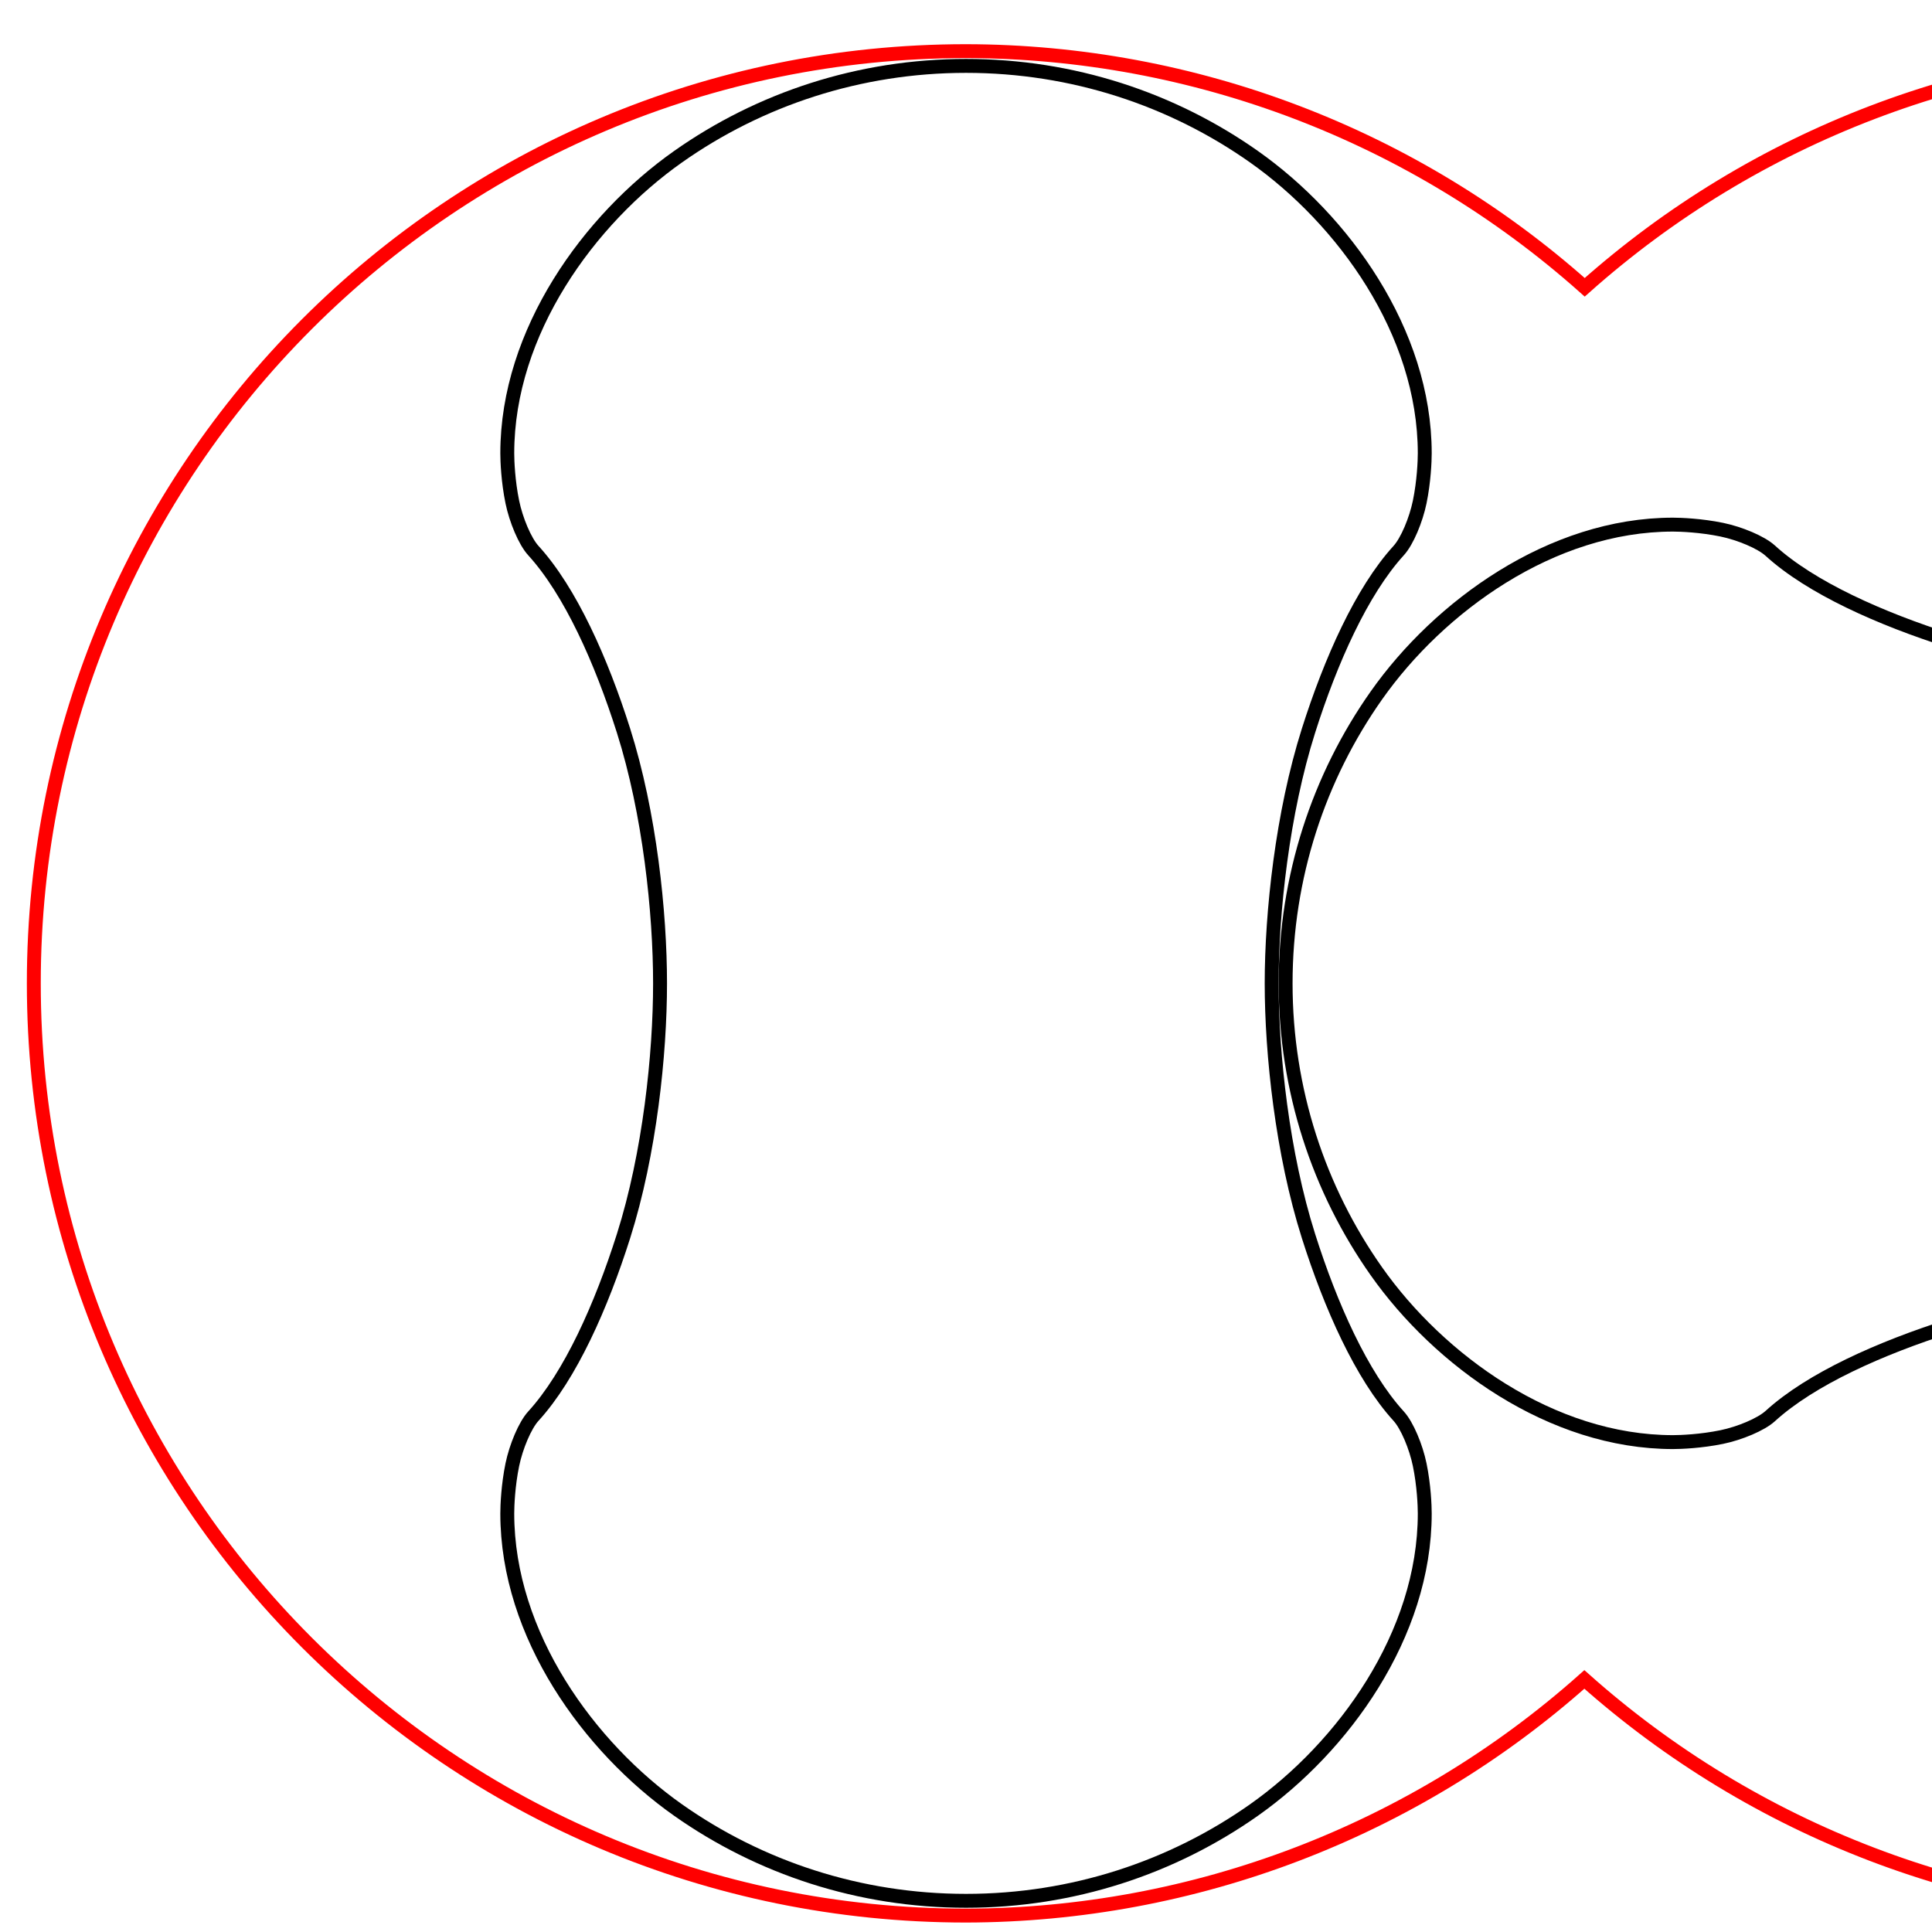
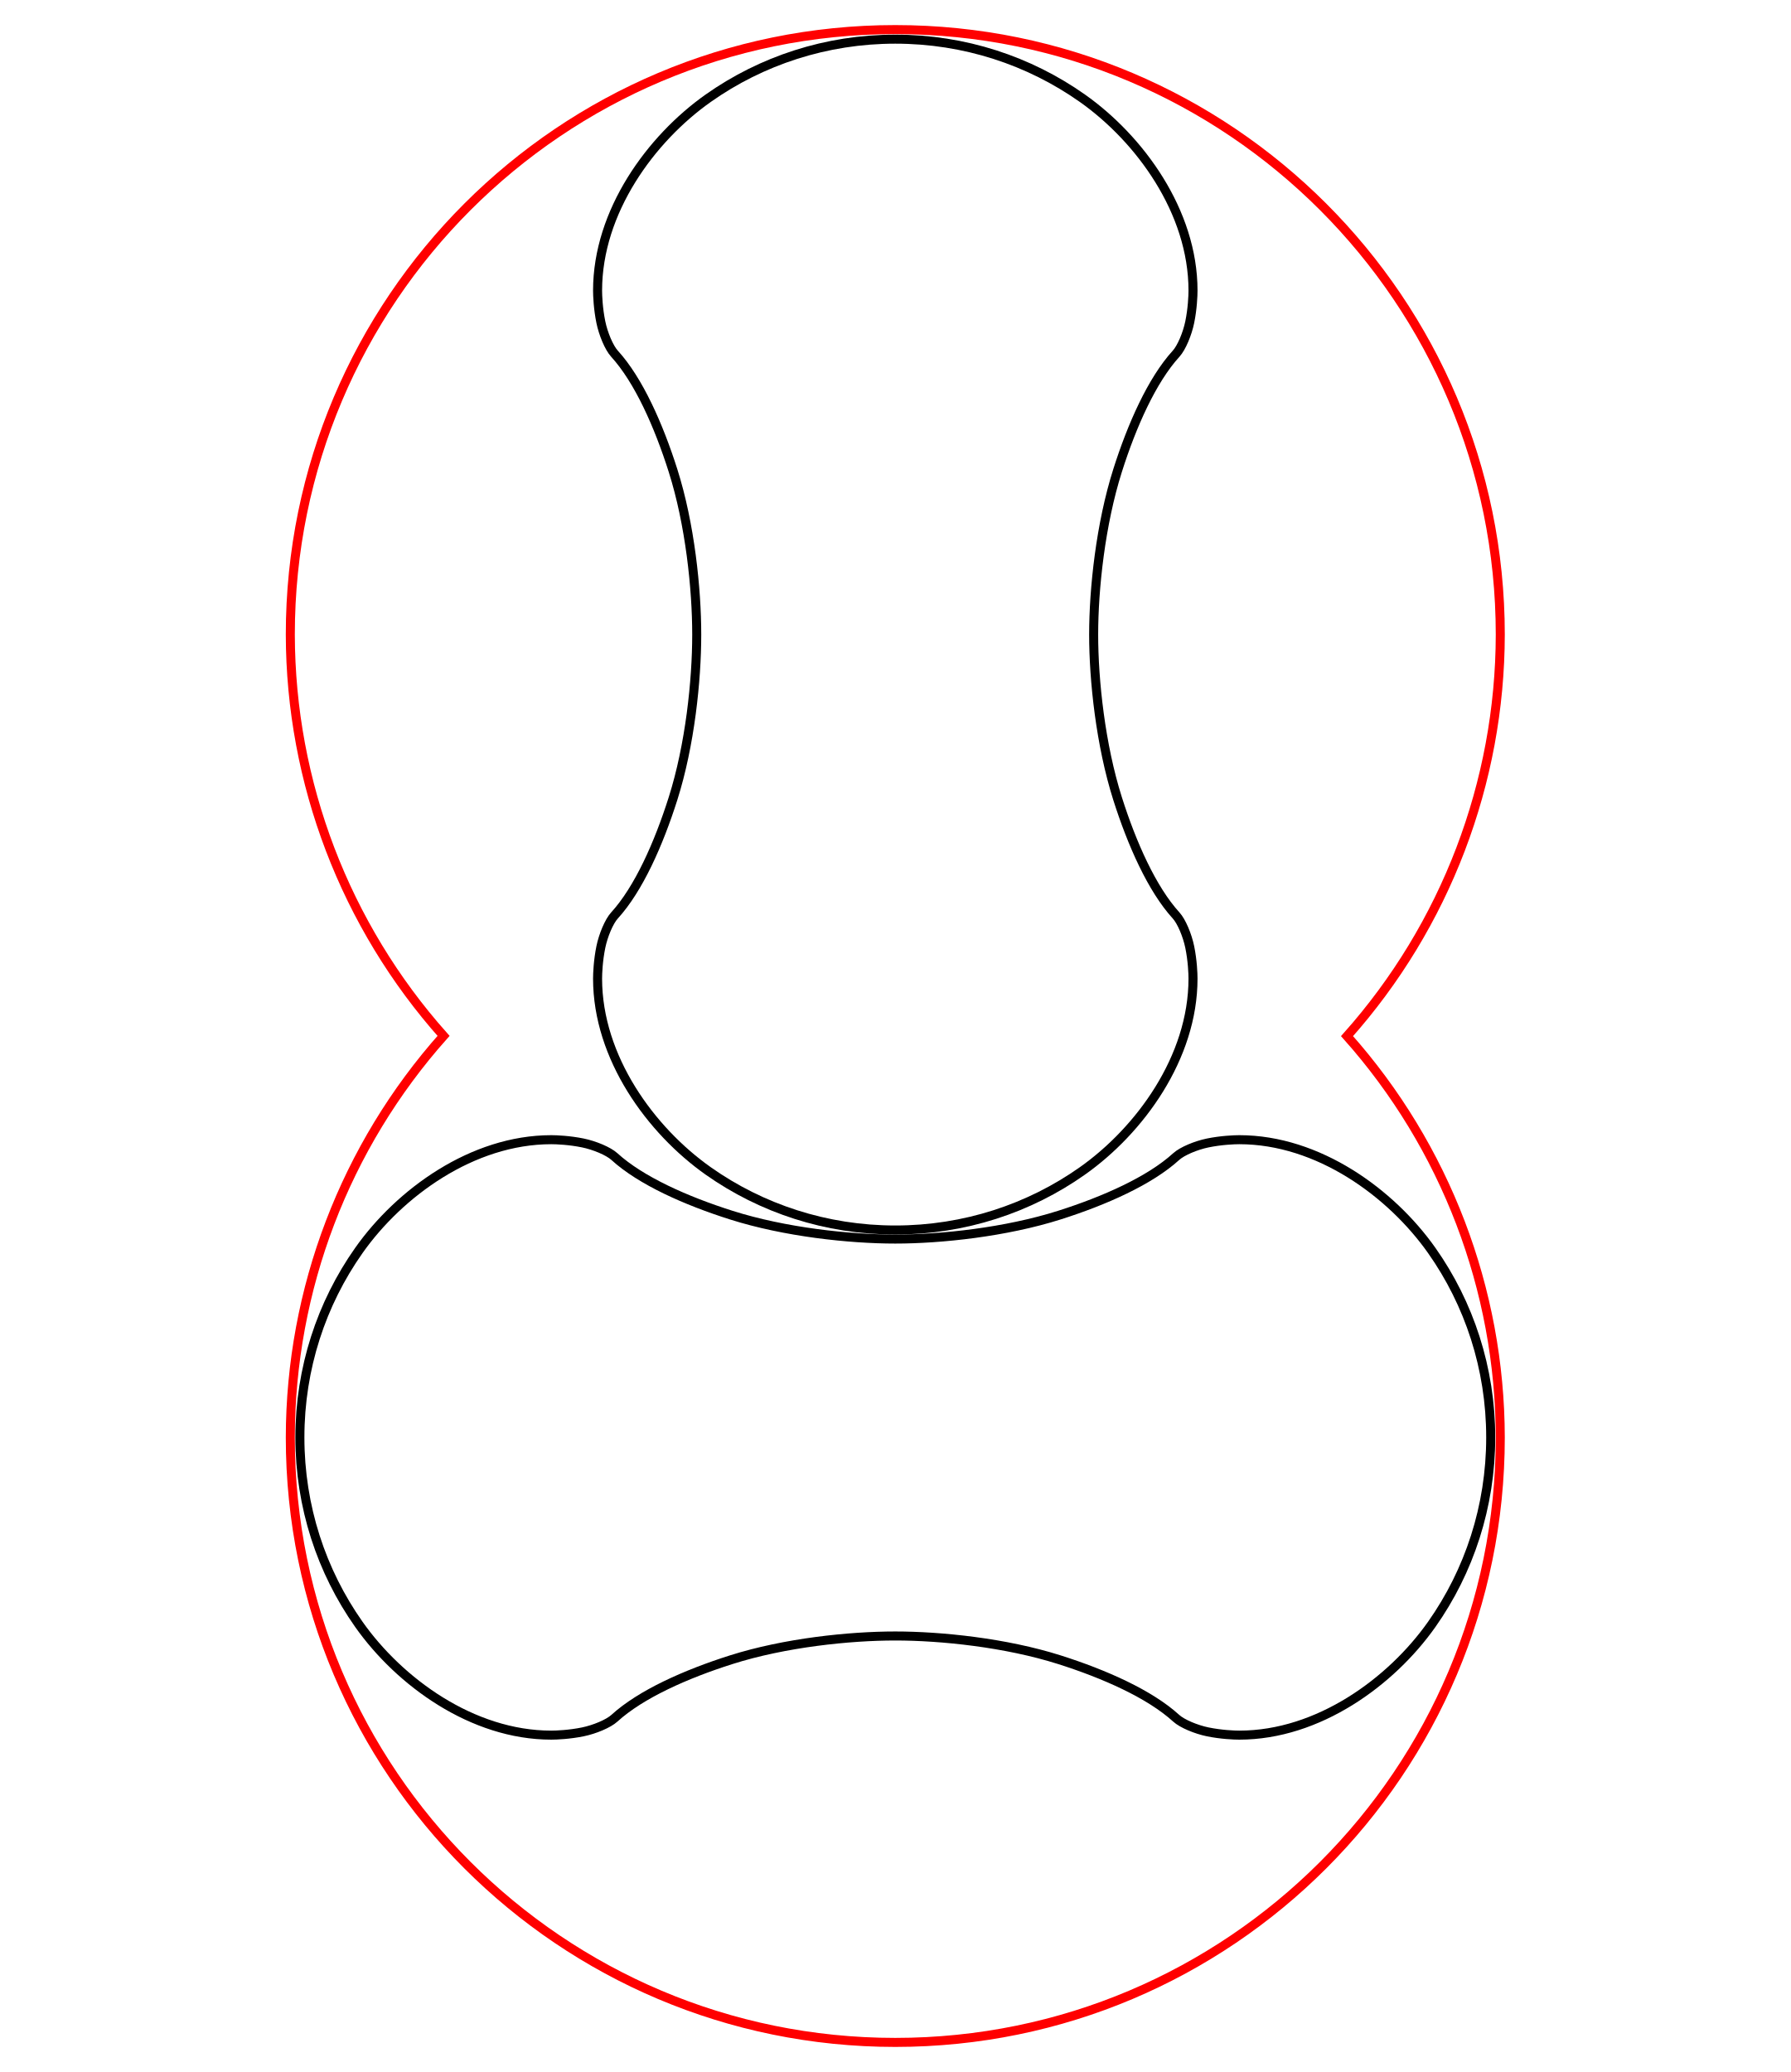
- <svg xmlns="http://www.w3.org/2000/svg" width="250" height="250" id="svg2" version="1.1">
-   <defs id="defs4">
-     </defs>
-   <g id="layer1" transform="translate(0,-802.3622)">
-     <g id="g3660" transform="matrix(1.436753,0,0,1.436753,2.338979,-459.718)">
-       <path id="path4366-6-5-3" style="fill:none;fill-rule:evenodd;stroke:#000000;stroke-width:1.253;stroke-linecap:butt;stroke-linejoin:miter;stroke-miterlimit:4;stroke-dasharray:none;stroke-opacity:1" d="m 116.223,944.225 c 1.994,-6.285 4.78,-12.551 8.121,-16.214 0.761,-0.834 1.559,-2.76 1.892,-4.373 0.382,-1.854 0.455,-3.686 0.455,-4.387 0,-10.964 -7.39,-21.076 -15.37,-26.704 -7.367,-5.196 -16.349,-8.186 -25.946,-8.186 -9.598,0 -18.58,2.99 -25.946,8.186 -7.98,5.628 -15.37,15.74 -15.37,26.704 0,0.702 0.073,2.534 0.455,4.387 0.332,1.613 1.131,3.539 1.892,4.373 3.341,3.663 6.127,9.928 8.121,16.214 2.36,7.437 3.292,16.402 3.292,22.766 0,6.364 -0.932,15.329 -3.292,22.766 -1.994,6.285 -4.78,12.551 -8.121,16.214 -0.761,0.834 -1.559,2.76 -1.892,4.373 -0.382,1.854 -0.455,3.686 -0.455,4.387 0,10.964 7.39,21.076 15.37,26.704 7.367,5.196 16.349,8.186 25.946,8.186 9.598,0 18.58,-2.99 25.946,-8.186 7.98,-5.628 15.37,-15.74 15.37,-26.704 0,-0.702 -0.073,-2.534 -0.455,-4.387 -0.332,-1.613 -1.131,-3.539 -1.892,-4.373 -3.341,-3.663 -6.127,-9.928 -8.121,-16.214 -2.36,-7.437 -3.32,-16.402 -3.32,-22.766 0,-6.364 0.961,-15.329 3.32,-22.766 z" />
-       <path id="path4366-6-5-3-5" style="fill:none;fill-rule:evenodd;stroke:#000000;stroke-width:1.253;stroke-linecap:butt;stroke-linejoin:miter;stroke-miterlimit:4;stroke-dasharray:none;stroke-opacity:1" d="m 219.555,997.839 c 6.285,1.994 12.551,4.78 16.214,8.121 0.834,0.761 2.76,1.559 4.373,1.892 1.854,0.382 3.686,0.455 4.387,0.455 10.964,0 21.076,-7.39 26.704,-15.37 5.196,-7.367 8.186,-16.349 8.186,-25.946 0,-9.598 -2.99,-18.58 -8.186,-25.946 -5.628,-7.98 -15.74,-15.37 -26.704,-15.37 -0.702,0 -2.534,0.073 -4.387,0.455 -1.613,0.332 -3.539,1.131 -4.373,1.892 -3.663,3.341 -9.928,6.127 -16.214,8.121 -7.437,2.36 -16.402,3.292 -22.766,3.292 -6.364,0 -15.329,-0.932 -22.766,-3.292 -6.285,-1.994 -12.551,-4.78 -16.214,-8.121 -0.834,-0.761 -2.76,-1.559 -4.373,-1.892 -1.854,-0.382 -3.686,-0.455 -4.387,-0.455 -10.964,0 -21.076,7.39 -26.704,15.37 -5.196,7.367 -8.186,16.349 -8.186,25.946 0,9.598 2.99,18.58 8.186,25.946 5.628,7.98 15.74,15.37 26.704,15.37 0.702,0 2.534,-0.073 4.387,-0.455 1.613,-0.332 3.539,-1.131 4.373,-1.892 3.663,-3.341 9.928,-6.127 16.214,-8.121 7.437,-2.36 16.402,-3.32 22.766,-3.32 6.364,0 15.329,0.961 22.766,3.32 z" />
-       <path style="opacity:1;fill:none;fill-opacity:1;fill-rule:nonzero;stroke:#ff0000;stroke-width:1.8;stroke-miterlimit:4;stroke-dasharray:none;stroke-dashoffset:0;stroke-opacity:1" d="M 125.002 6.619 A 120.628 120.628 0 0 0 4.375 127.248 A 120.628 120.628 0 0 0 125.002 247.875 A 120.628 120.628 0 0 0 205.016 217.318 A 120.628 120.628 0 0 0 285.076 247.875 A 120.628 120.628 0 0 0 405.703 127.248 A 120.628 120.628 0 0 0 285.076 6.619 A 120.628 120.628 0 0 0 205.062 37.176 A 120.628 120.628 0 0 0 125.002 6.619 z " transform="matrix(0.6960138,0,0,0.6960138,-1.627962,878.4252)" id="path4446" />
-     </g>
+ <svg xmlns="http://www.w3.org/2000/svg" width="357.026" height="413.128" id="svg2" version="1.1">
+   <defs id="defs4" />
+   <g id="layer1" transform="translate(-26.5261,-723.0452)">
+     <path d="m 172.331,965.325 c -9.031,-2.865 -18.033,-6.868 -23.295,-11.669 -1.198,-1.093 -3.965,-2.24 -6.283,-2.718 -2.664,-0.549 -5.295,-0.654 -6.304,-0.654 -15.753,0 -30.281,10.618 -38.367,22.083 -7.465,10.584 -11.761,23.489 -11.761,37.278 0,13.79 4.296,26.694 11.761,37.279 8.087,11.465 22.615,22.083 38.367,22.083 1.008,0 3.64,-0.105 6.304,-0.654 2.318,-0.478 5.084,-1.625 6.283,-2.718 5.262,-4.8 14.265,-8.803 23.295,-11.668 10.685,-3.39 23.565,-4.729 32.709,-4.729 9.143,0 22.024,1.339 32.709,4.729 9.031,2.865 18.032,6.868 23.295,11.668 1.198,1.093 3.965,2.24 6.283,2.718 2.663,0.549 5.295,0.654 6.304,0.654 15.753,0 30.281,-10.618 38.367,-22.083 7.465,-10.584 11.761,-23.489 11.761,-37.279 0,-13.79 -4.296,-26.694 -11.761,-37.278 -8.087,-11.465 -22.615,-22.083 -38.367,-22.083 -1.008,0 -3.64,0.105 -6.304,0.654 -2.318,0.478 -5.084,1.625 -6.283,2.718 -5.263,4.8 -14.264,8.803 -23.295,11.669 -10.685,3.39 -23.565,4.771 -32.709,4.771 -9.143,0 -22.024,-1.38 -32.709,-4.771 z" style="fill:none;fill-rule:evenodd;stroke:#000000;stroke-width:1.8;stroke-linecap:butt;stroke-linejoin:miter;stroke-miterlimit:4;stroke-dasharray:none;stroke-opacity:1" id="RotorLeft" />
+     <path d="m 249.36,816.863 c 2.865,-9.031 6.868,-18.033 11.669,-23.295 1.093,-1.198 2.24,-3.965 2.718,-6.283 0.549,-2.664 0.654,-5.295 0.654,-6.304 0,-15.753 -10.618,-30.281 -22.083,-38.367 -10.584,-7.465 -23.489,-11.761 -37.279,-11.761 -13.79,0 -26.694,4.296 -37.279,11.761 -11.465,8.087 -22.083,22.615 -22.083,38.367 0,1.008 0.105,3.64 0.654,6.304 0.478,2.318 1.625,5.084 2.718,6.283 4.8,5.263 8.803,14.265 11.669,23.295 3.39,10.685 4.729,23.565 4.729,32.709 0,9.143 -1.339,22.024 -4.729,32.709 -2.865,9.031 -6.868,18.032 -11.669,23.295 -1.093,1.198 -2.24,3.965 -2.718,6.283 -0.549,2.663 -0.654,5.295 -0.654,6.304 0,15.753 10.618,30.281 22.083,38.367 10.584,7.465 23.489,11.761 37.279,11.761 13.79,0 26.694,-4.296 37.279,-11.761 11.465,-8.087 22.083,-22.615 22.083,-38.367 0,-1.008 -0.105,-3.64 -0.654,-6.304 -0.478,-2.318 -1.625,-5.084 -2.718,-6.283 -4.8,-5.263 -8.803,-14.265 -11.669,-23.295 -3.39,-10.685 -4.77,-23.565 -4.77,-32.709 0,-9.143 1.38,-22.024 4.77,-32.709 z" style="fill:none;fill-rule:evenodd;stroke:#000000;stroke-width:1.8;stroke-linecap:butt;stroke-linejoin:miter;stroke-miterlimit:4;stroke-dasharray:none;stroke-opacity:1" id="RotorRight" />
+     <path id="BlowerHousing" d="M 84.411,1009.646 A 120.628,120.628 0 0 0 205.04,1130.273 120.628,120.628 0 0 0 325.667,1009.646 120.628,120.628 0 0 0 295.11,929.633 120.628,120.628 0 0 0 325.667,849.572 120.628,120.628 0 0 0 205.04,728.945 120.628,120.628 0 0 0 84.411,849.572 a 120.628,120.628 0 0 0 30.557,80.014 120.628,120.628 0 0 0 -30.557,80.061 z" style="opacity:1;fill:none;fill-opacity:1;fill-rule:nonzero;stroke:#ff0000;stroke-width:1.8;stroke-miterlimit:4;stroke-dasharray:none;stroke-dashoffset:0;stroke-opacity:1" />
  </g>
</svg>
